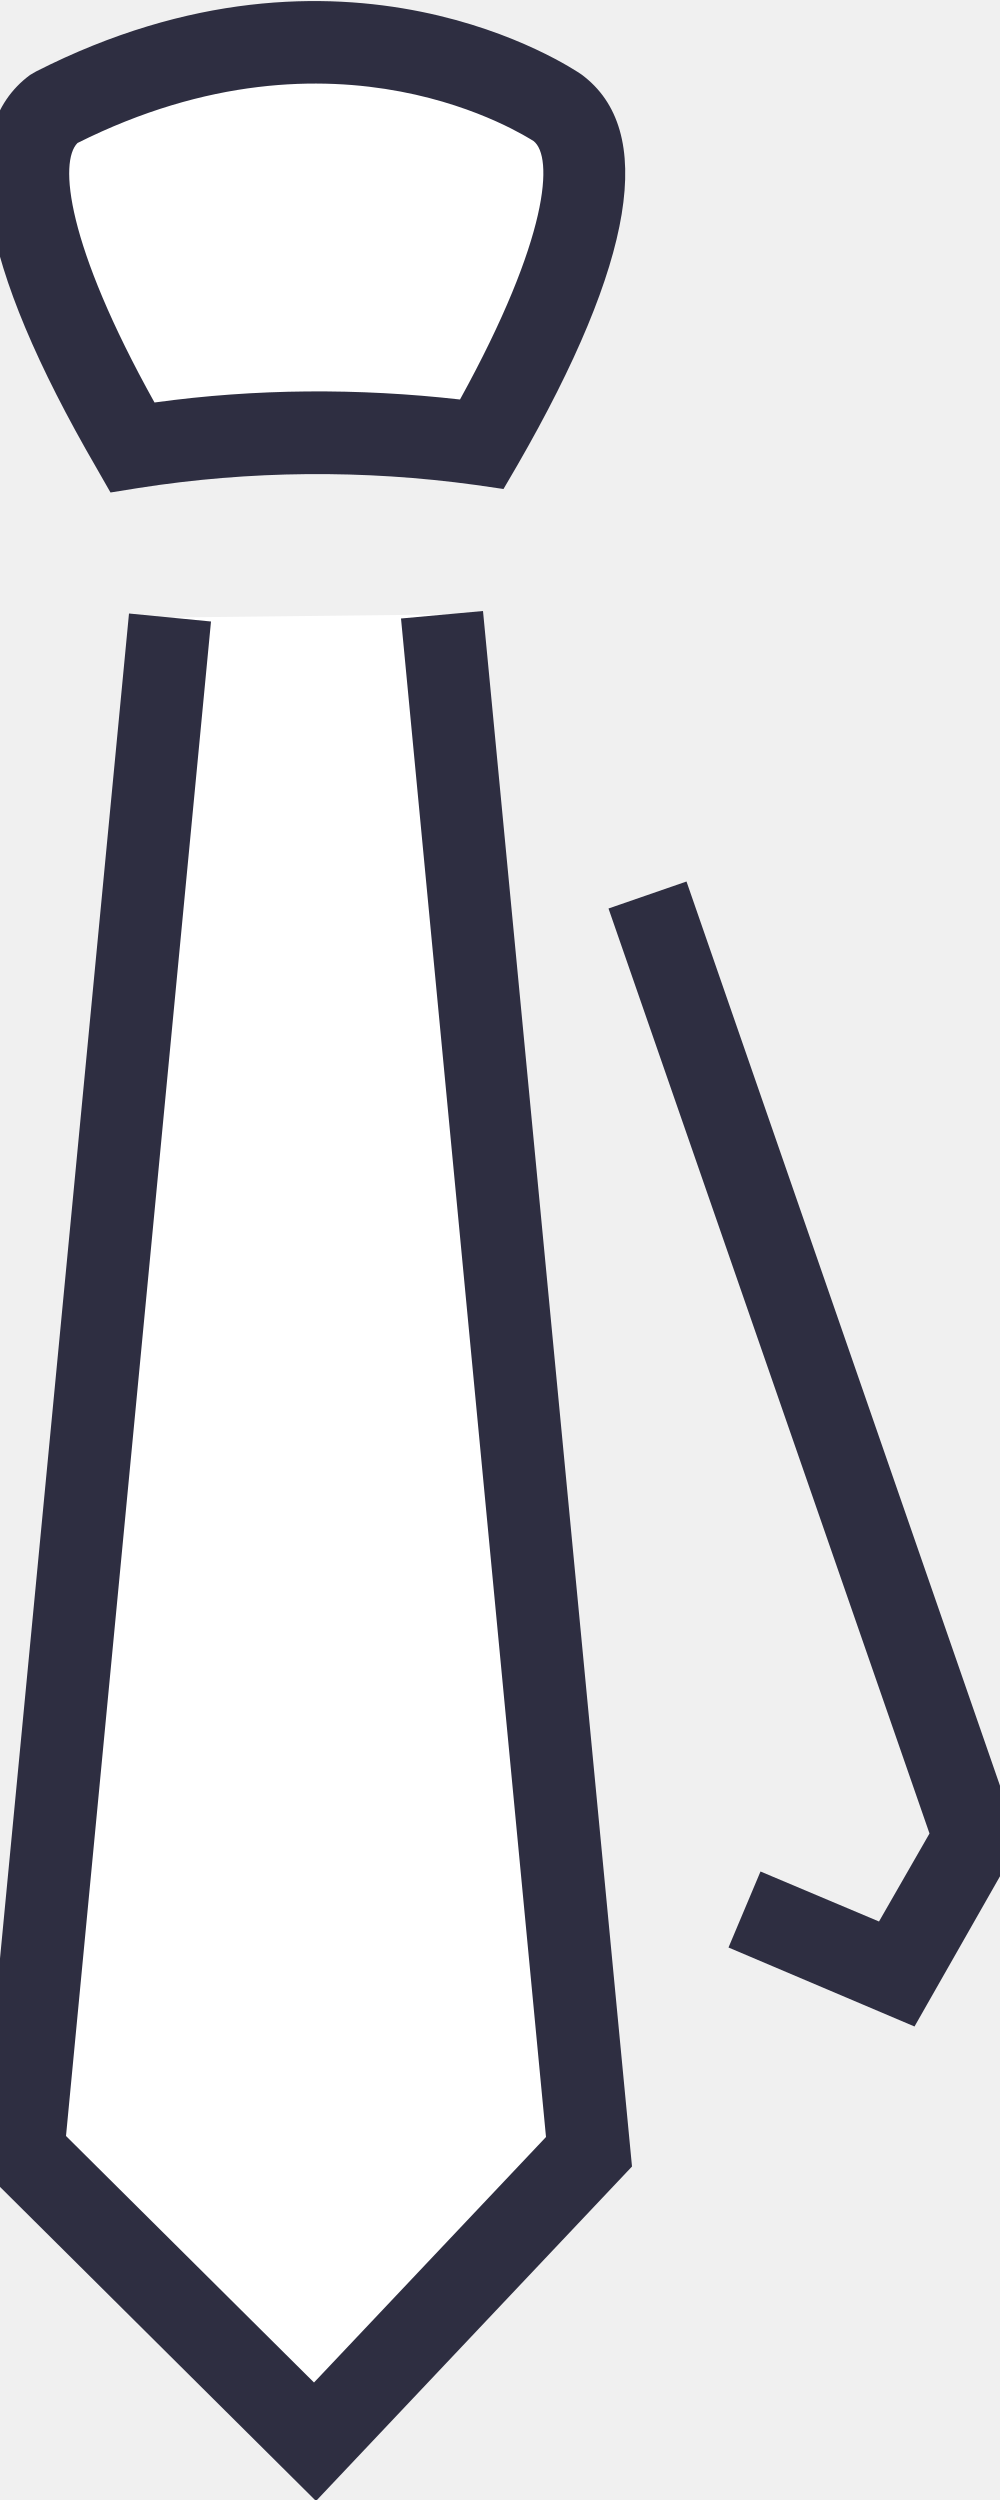
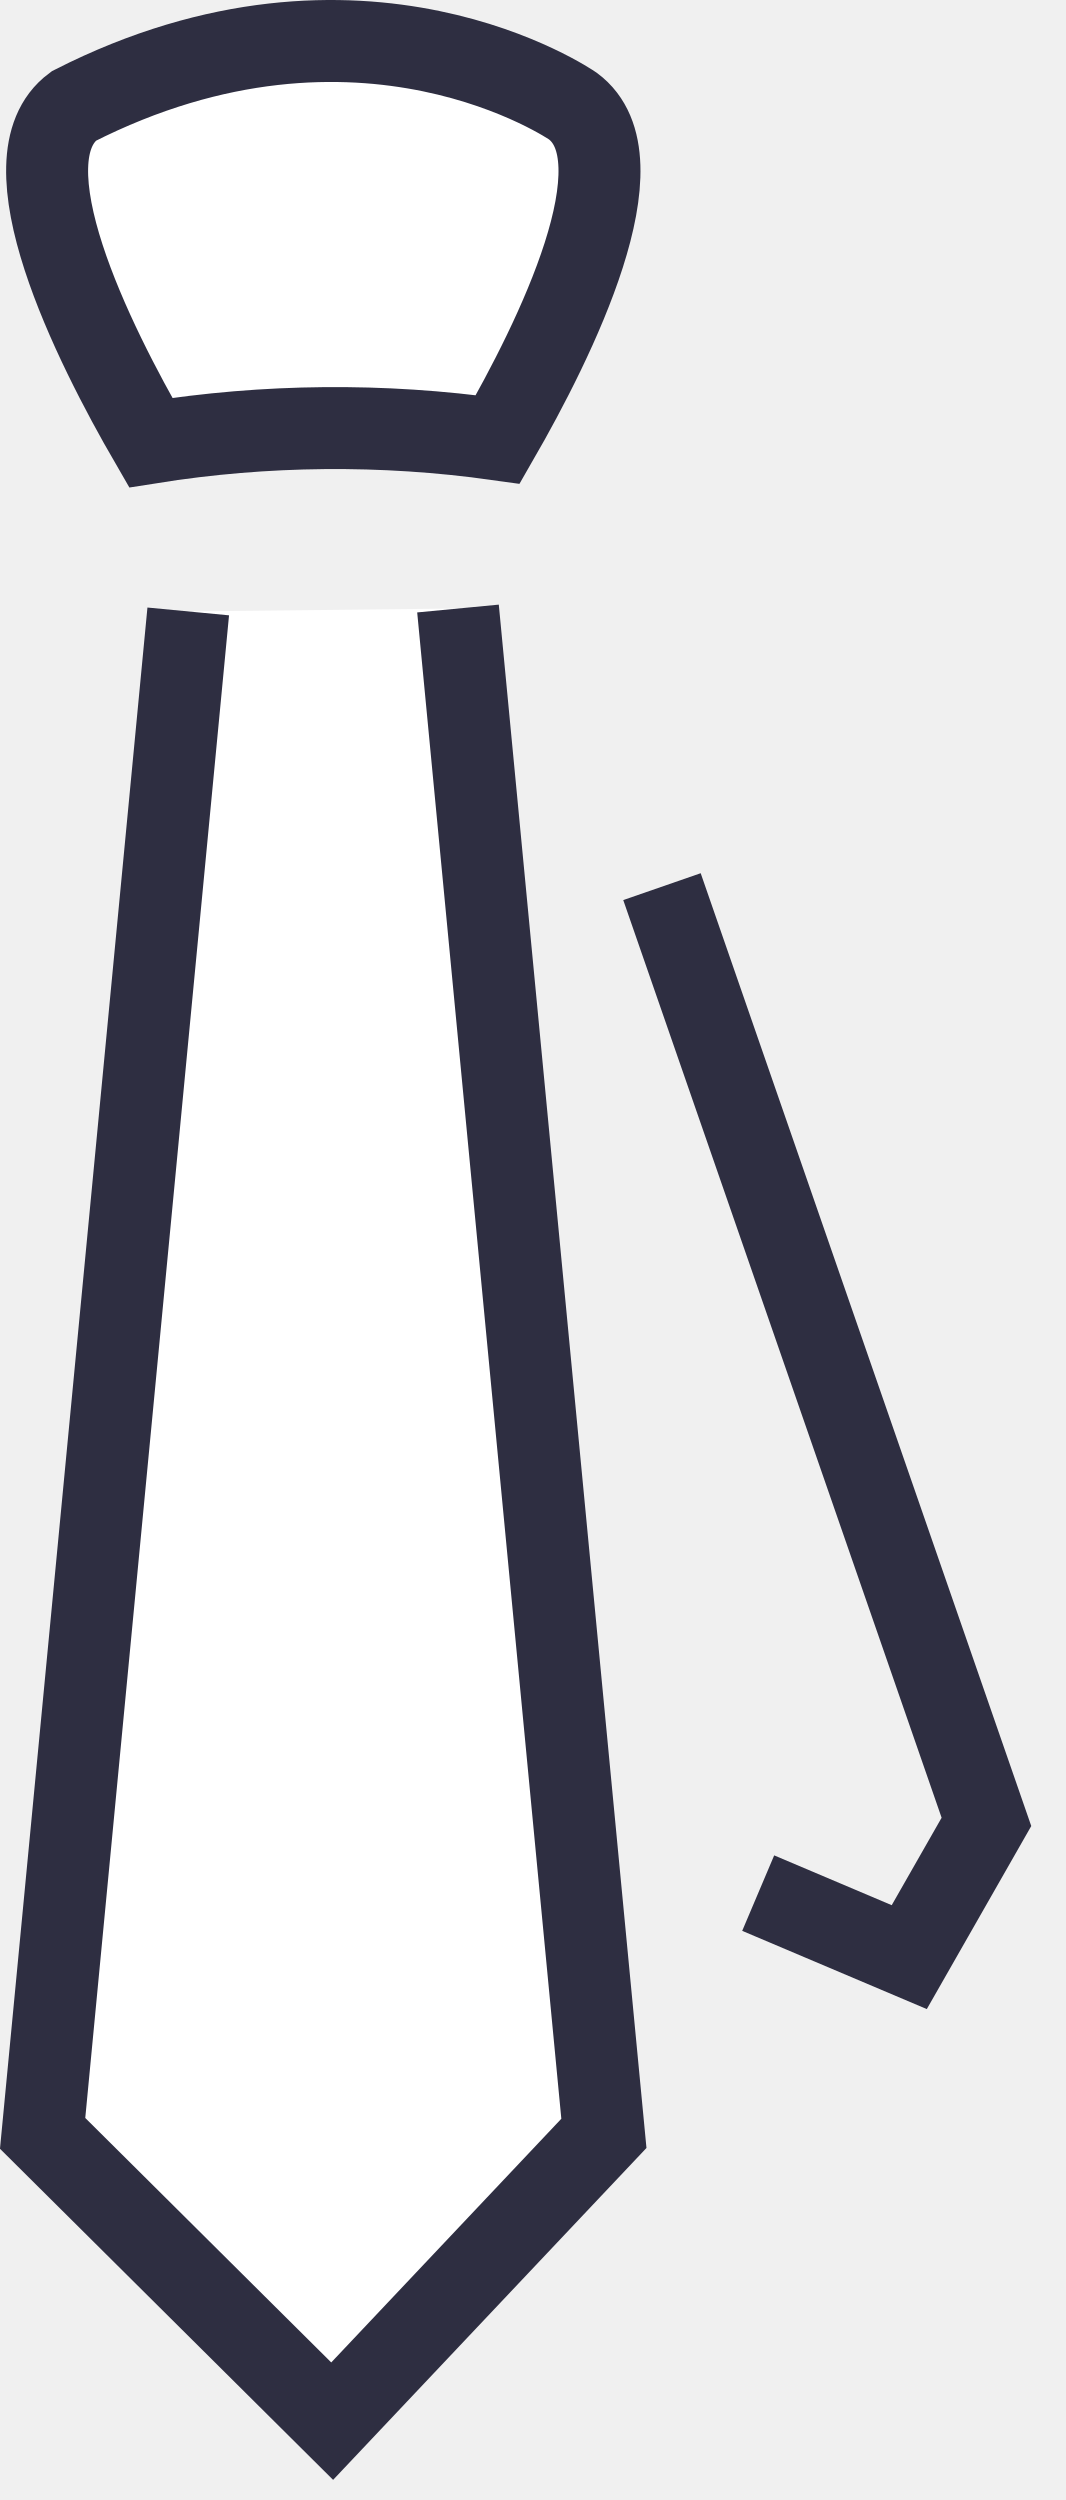
- <svg xmlns="http://www.w3.org/2000/svg" version="1.1" id="Слой_1" x="0px" y="0px" width="200px" height="500px" viewBox="0 0 200 500" enable-background="new 0 0 200 500" xml:space="preserve">
-   <g>
-     <polygon fill="#2E2E41" points="182.9,405.3 145.7,389.5 152.1,374.3 175.8,384.3 185.9,366.7 121.7,181.7 137.3,176.3    203.9,368.4  " />
-     <path fill-rule="evenodd" clip-rule="evenodd" fill="#FFFFFF" d="M10.9,21.6c-14.6,10.8,3.9,47.8,15.5,67.8   c23.2-3.7,46.7-3.9,70-0.7C108,68.7,126,32.3,111.5,21.6C111.5,21.6,68.9-7.9,10.9,21.6" />
-     <path fill="#2E2E41" d="M22.1,98.5l-2.8-4.9C-4.5,52.6-9,26.1,6,15l1.2-0.7c61.7-31.4,107.2-0.7,109.1,0.6   C131.3,26,127,52.2,103.5,93l-2.8,4.8L95.2,97c-22.5-3.1-45.2-2.9-67.5,0.6L22.1,98.5z M15.5,28.6c-3.7,3.7-2.3,20.1,15.4,51.9   c20.3-2.8,40.8-2.9,61.1-0.6c17.9-32.5,18.7-48.6,14.7-51.7C105.3,27.4,67.6,2.5,15.5,28.6z" />
-     <path fill-rule="evenodd" clip-rule="evenodd" fill="#FFFFFF" d="M34,123.5L4.6,430.3l58.4,58l54.8-58L88.4,122.9" />
-     <polygon fill="#2E2E41" points="63.2,500.2 -4,433.4 25.8,122.7 42.2,124.3 13.2,427.2 62.8,476.5 109.2,427.4 80.2,123.7    96.6,122.2 126.4,433.3  " />
+ <svg xmlns="http://www.w3.org/2000/svg" width="26" height="61" viewBox="0 0 26 61">
+   <g fill="none" fill-rule="evenodd">
+     <path stroke="#2E2E41" stroke-width="2" d="M18.5 46.192l3.686 1.562 1.883-3.3-7.917-22.82" />
+     <path fill="#FFF" d="M1.798 2.588c-1.763 1.309.477 5.789 1.88 8.212a28.608 28.608 0 0 1 8.467-.078c1.405-2.44 3.58-6.84 1.832-8.134 0 0-5.158-3.573-12.179 0" />
+     <path stroke="#2E2E41" stroke-width="2" d="M1.798 2.588c-1.763 1.309.477 5.789 1.88 8.212a28.608 28.608 0 0 1 8.467-.078c1.405-2.44 3.58-6.84 1.832-8.134 0 0-5.158-3.573-12.179 0z" />
+     <path fill="#FFF" d="M4.593 14.919L1.04 52.054l7.065 7.022 6.63-7.022-3.56-37.206" />
+     <path stroke="#2E2E41" stroke-width="2" d="M4.593 14.919L1.04 52.054l7.065 7.022 6.63-7.022-3.56-37.206" />
  </g>
</svg>
